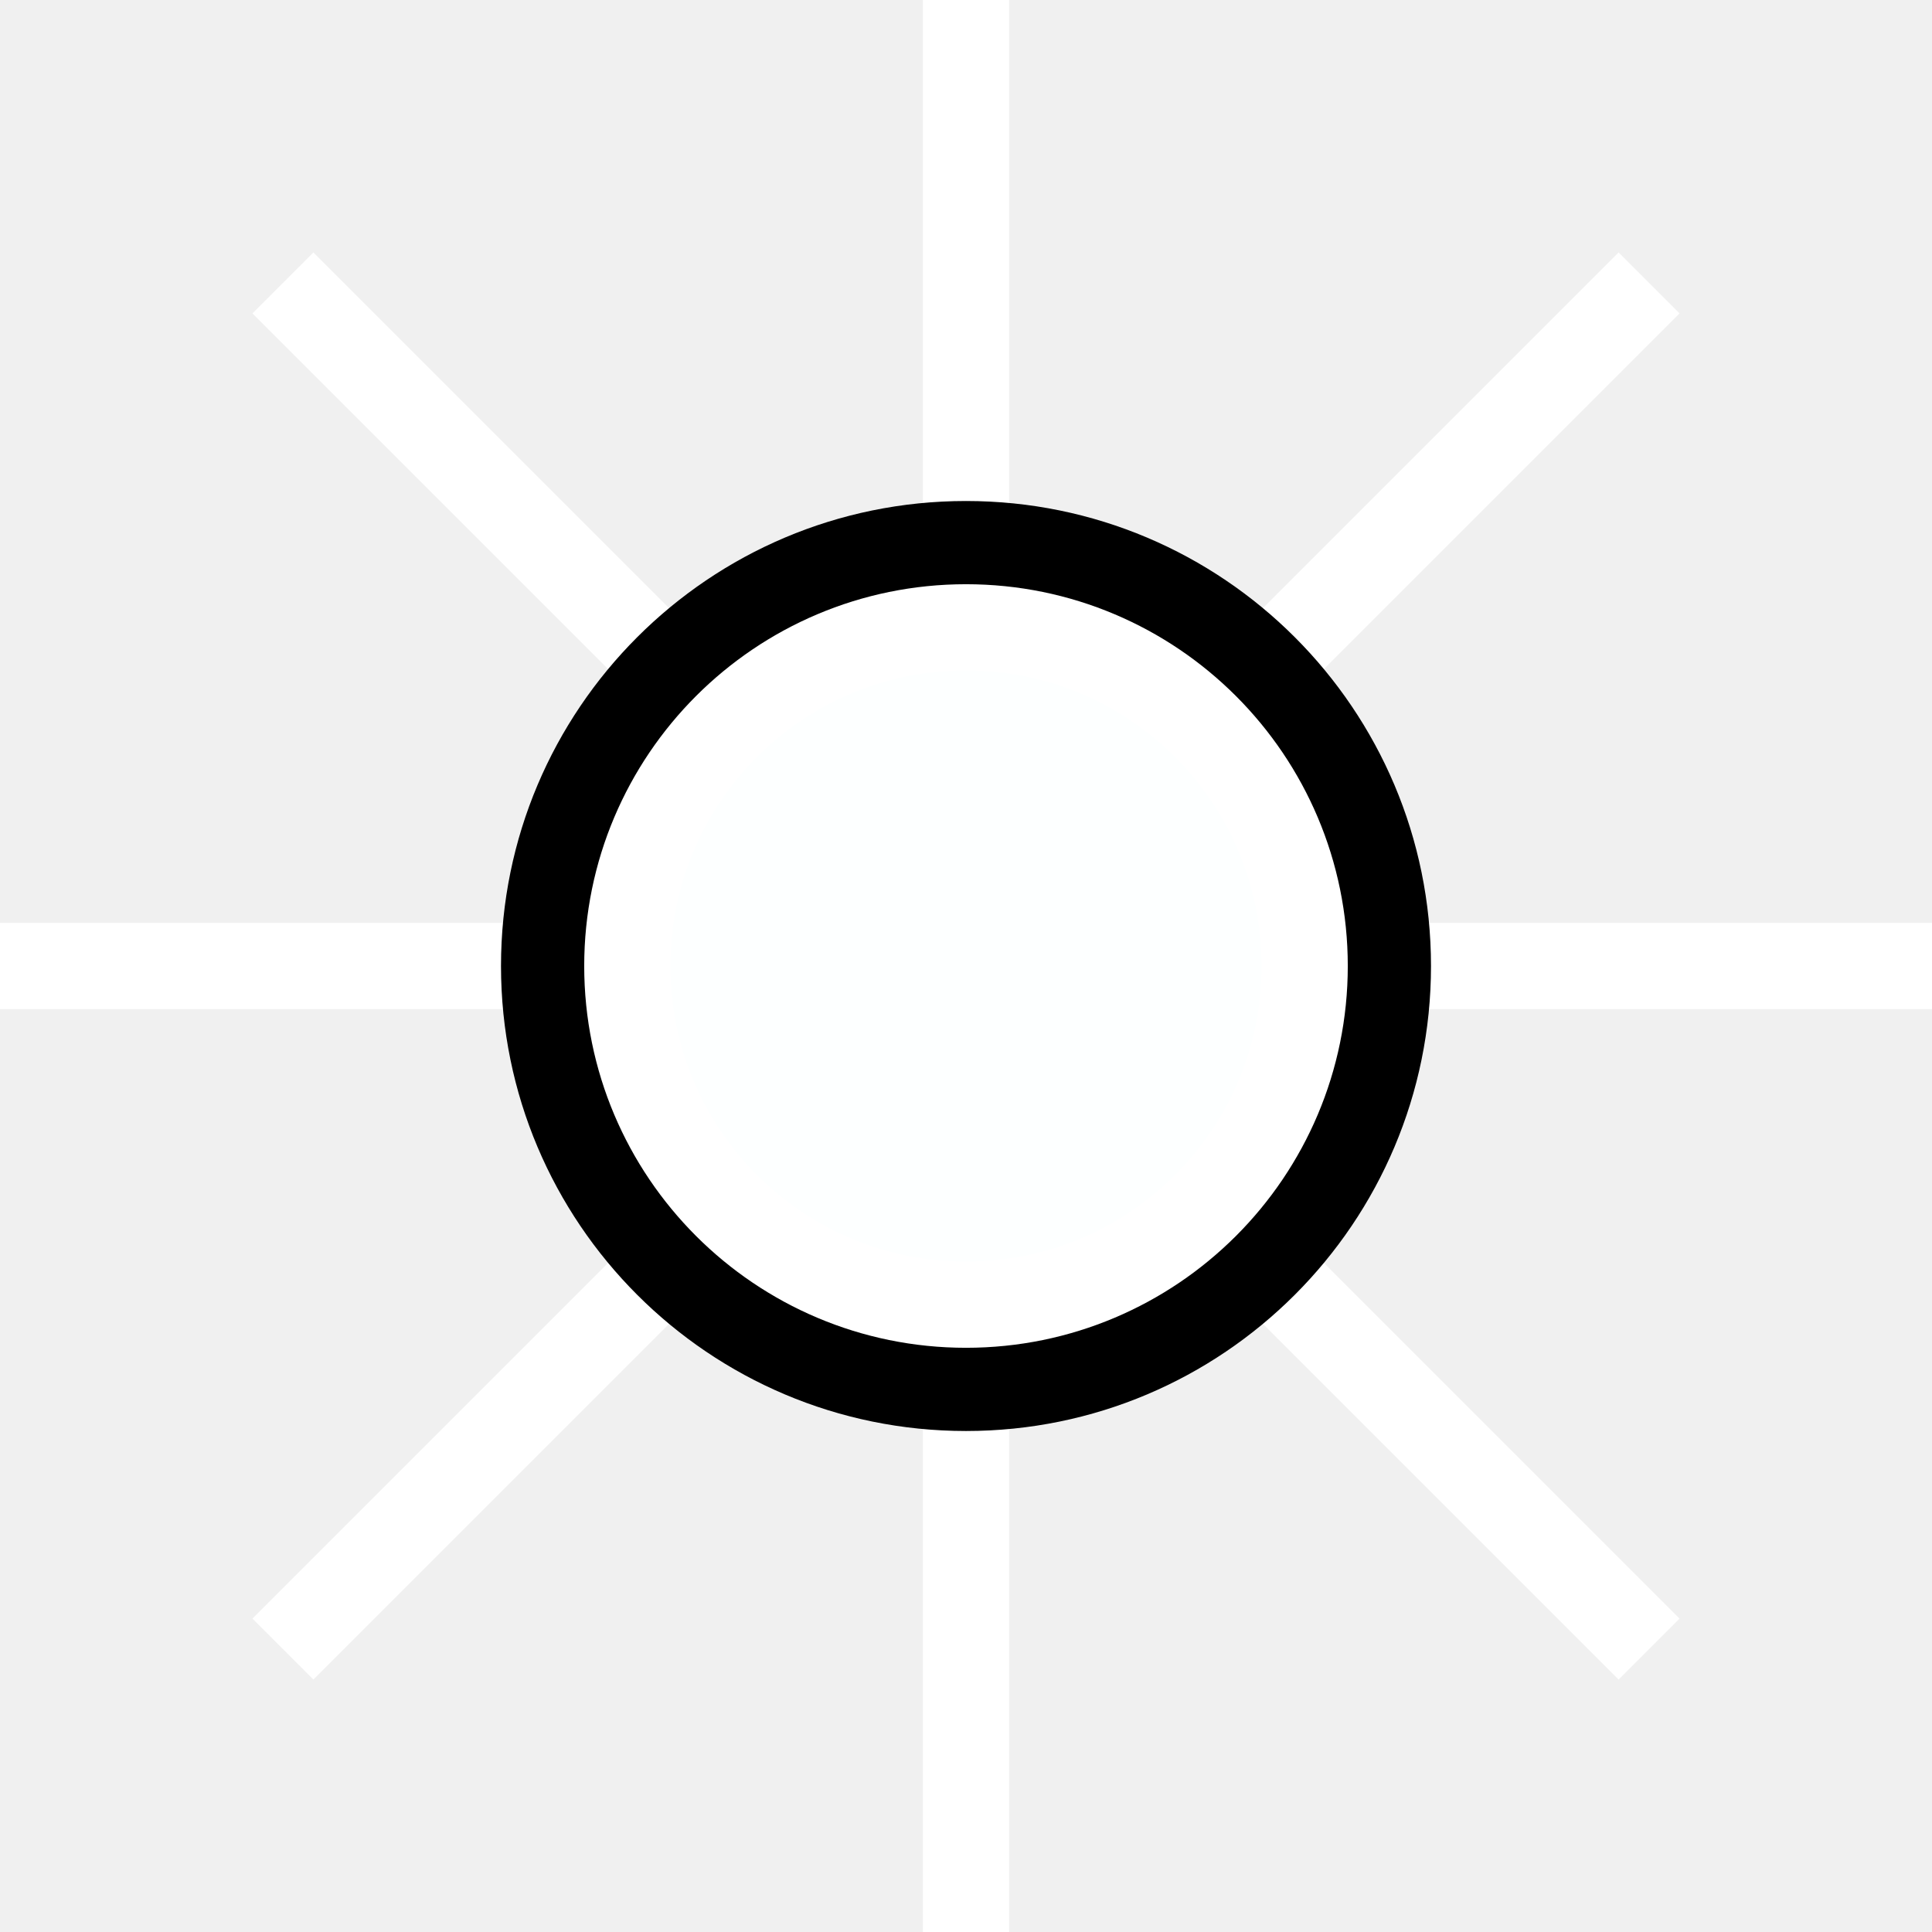
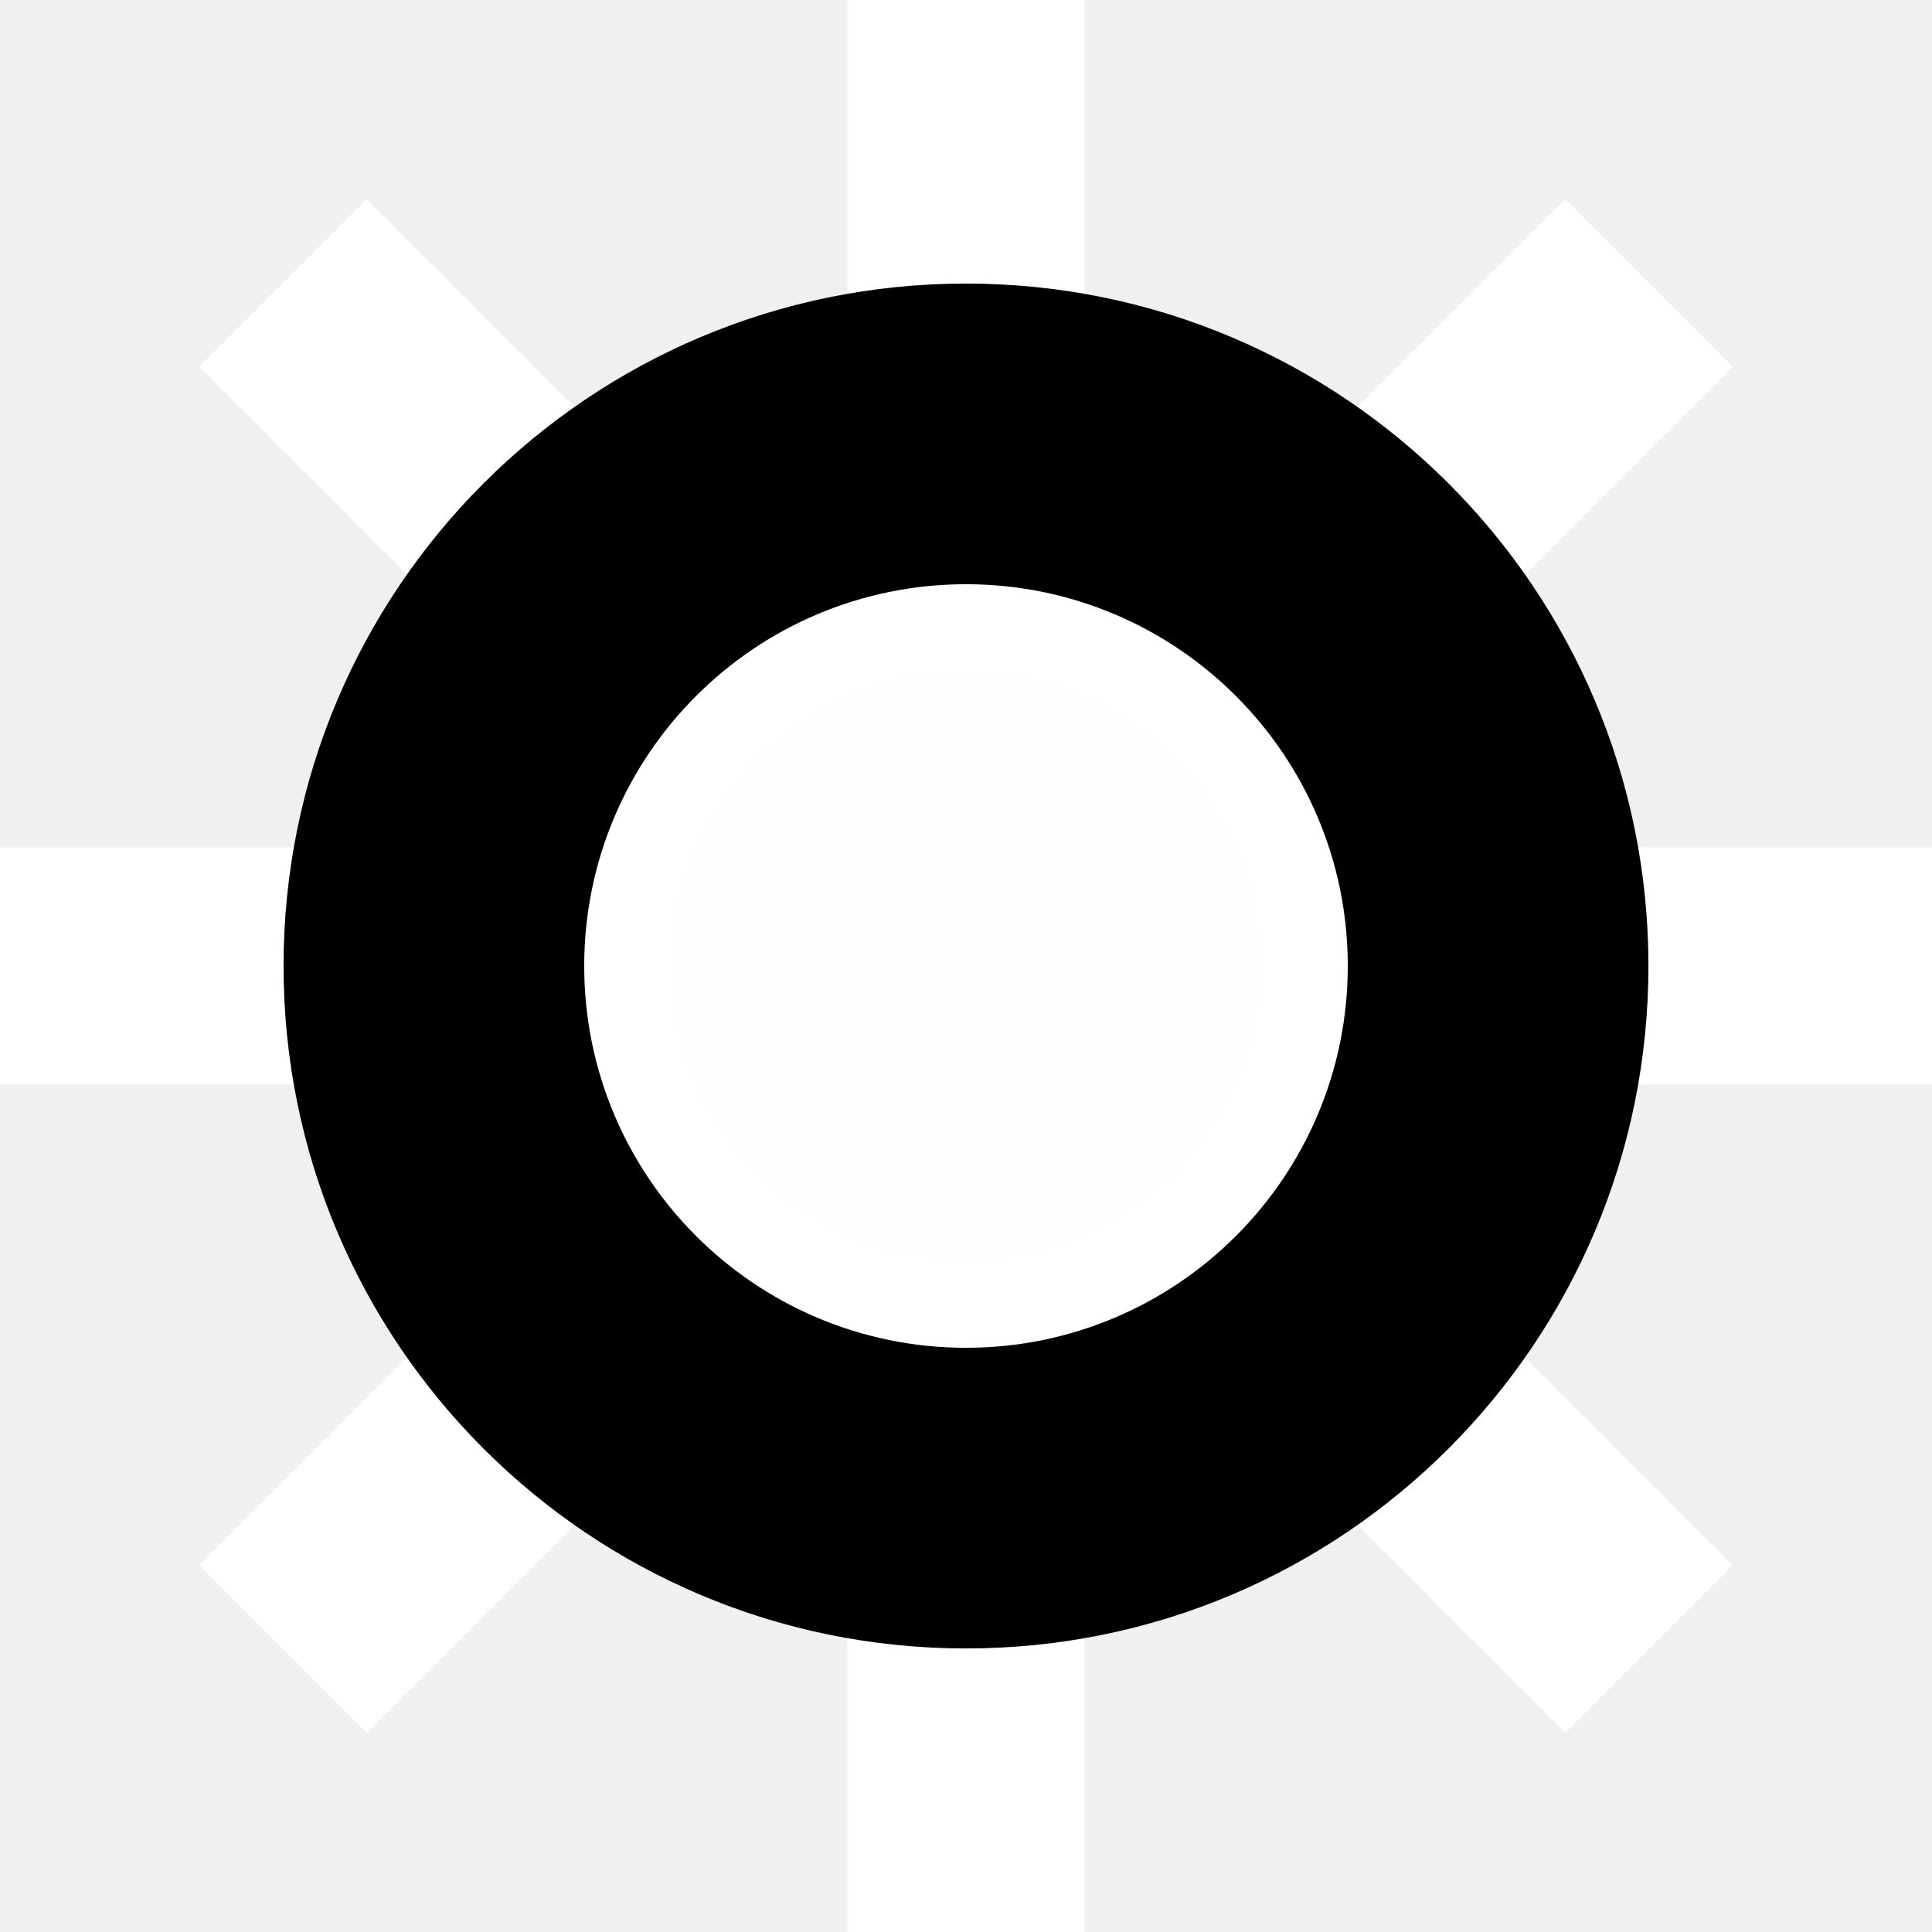
<svg xmlns="http://www.w3.org/2000/svg" width="50.598mm" height="50.598mm" viewBox="0 0 179.286 179.286" id="svg2" version="1.1">
  <defs id="defs4" />
  <g id="layer1" transform="translate(-265.0933,-371.0097)">
-     <path style="fill:none;fill-rule:evenodd;stroke:#ffffff;stroke-width:8;stroke-linecap:butt;stroke-linejoin:miter;stroke-miterlimit:4;stroke-dasharray:none;stroke-opacity:1" d="m 354.736,371.01 0,179.286" id="path4138" />
-     <path style="fill:none;fill-rule:evenodd;stroke:#ffffff;stroke-width:8;stroke-linecap:butt;stroke-linejoin:miter;stroke-miterlimit:4;stroke-dasharray:none;stroke-opacity:1" d="M 291.349,397.265 418.123,524.04" id="path4138-0" />
-     <path style="fill:none;fill-rule:evenodd;stroke:#ffffff;stroke-width:8;stroke-linecap:butt;stroke-linejoin:miter;stroke-miterlimit:4;stroke-dasharray:none;stroke-opacity:1" d="m 265.093,460.653 179.286,1e-5" id="path4138-0-8" />
-     <path style="fill:none;fill-rule:evenodd;stroke:#ffffff;stroke-width:8;stroke-linecap:butt;stroke-linejoin:miter;stroke-miterlimit:4;stroke-dasharray:none;stroke-opacity:1" d="M 291.349,524.04 317.527,497.861 418.123,397.265" id="path4138-0-8-8" />
-     <circle style="fill:#000000;fill-opacity:1;stroke:none;stroke-width:10.984;stroke-miterlimit:4;stroke-dasharray:none;stroke-opacity:1" id="path4136-5" cx="354.736" cy="460.653" r="43.151" />
+     <path style="fill:none;fill-rule:evenodd;stroke:#ffffff;stroke-width:22;stroke-linecap:butt;stroke-linejoin:miter;stroke-miterlimit:4;stroke-dasharray:none;stroke-opacity:1" d="m 354.736,371.01 0,179.286" id="path4138" />
+     <path style="fill:none;fill-rule:evenodd;stroke:#ffffff;stroke-width:22;stroke-linecap:butt;stroke-linejoin:miter;stroke-miterlimit:4;stroke-dasharray:none;stroke-opacity:1" d="M 291.349,397.265 418.123,524.04" id="path4138-0" />
+     <path style="fill:none;fill-rule:evenodd;stroke:#ffffff;stroke-width:22;stroke-linecap:butt;stroke-linejoin:miter;stroke-miterlimit:4;stroke-dasharray:none;stroke-opacity:1" d="m 265.093,460.653 179.286,1e-5" id="path4138-0-8" />
+     <path style="fill:none;fill-rule:evenodd;stroke:#ffffff;stroke-width:22;stroke-linecap:butt;stroke-linejoin:miter;stroke-miterlimit:4;stroke-dasharray:none;stroke-opacity:1" d="M 291.349,524.04 317.527,497.861 418.123,397.265" id="path4138-0-8-8" />
+     <circle style="fill:#000000;fill-opacity:1;stroke:none;stroke-width:22;stroke-miterlimit:4;stroke-dasharray:none;stroke-opacity:1" id="path4136-5" cx="354.736" cy="460.653" r="63.329" />
    <circle style="fill:#fdffff;fill-opacity:1;stroke:#ffffff;stroke-width:8;stroke-miterlimit:4;stroke-dasharray:none;stroke-opacity:1" id="path4136" cx="354.736" cy="460.653" r="31.429" />
  </g>
</svg>
